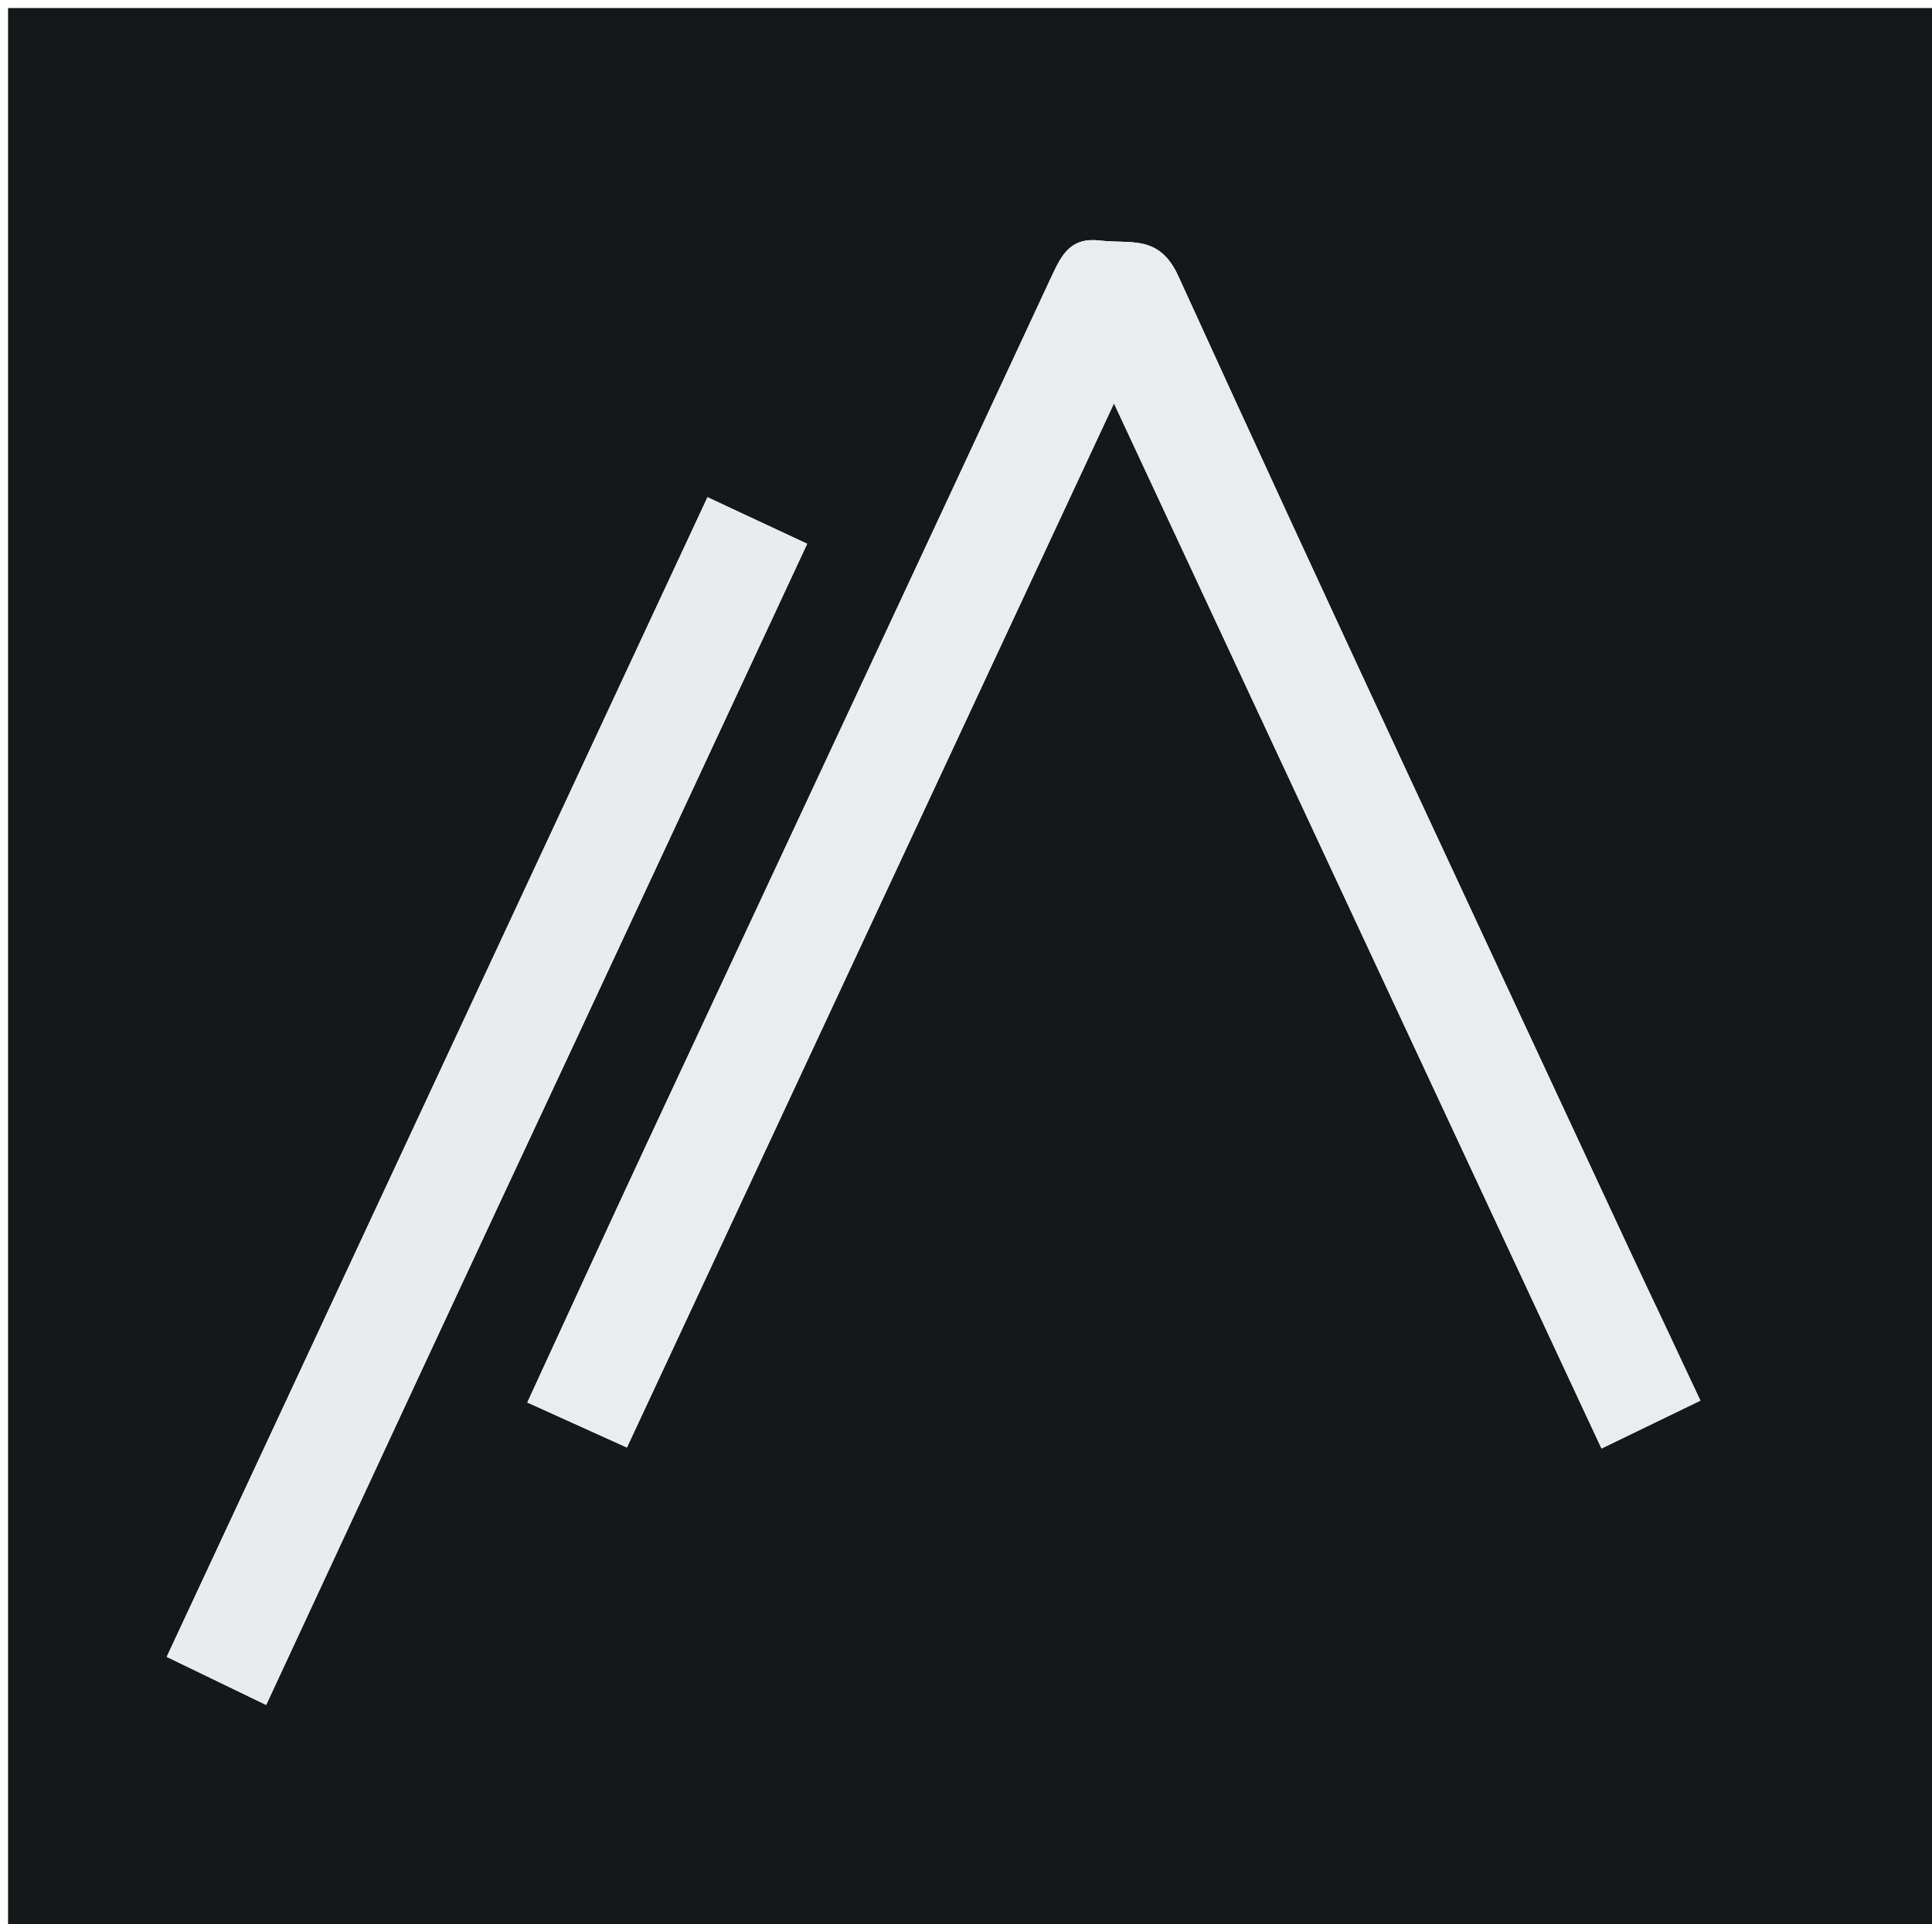
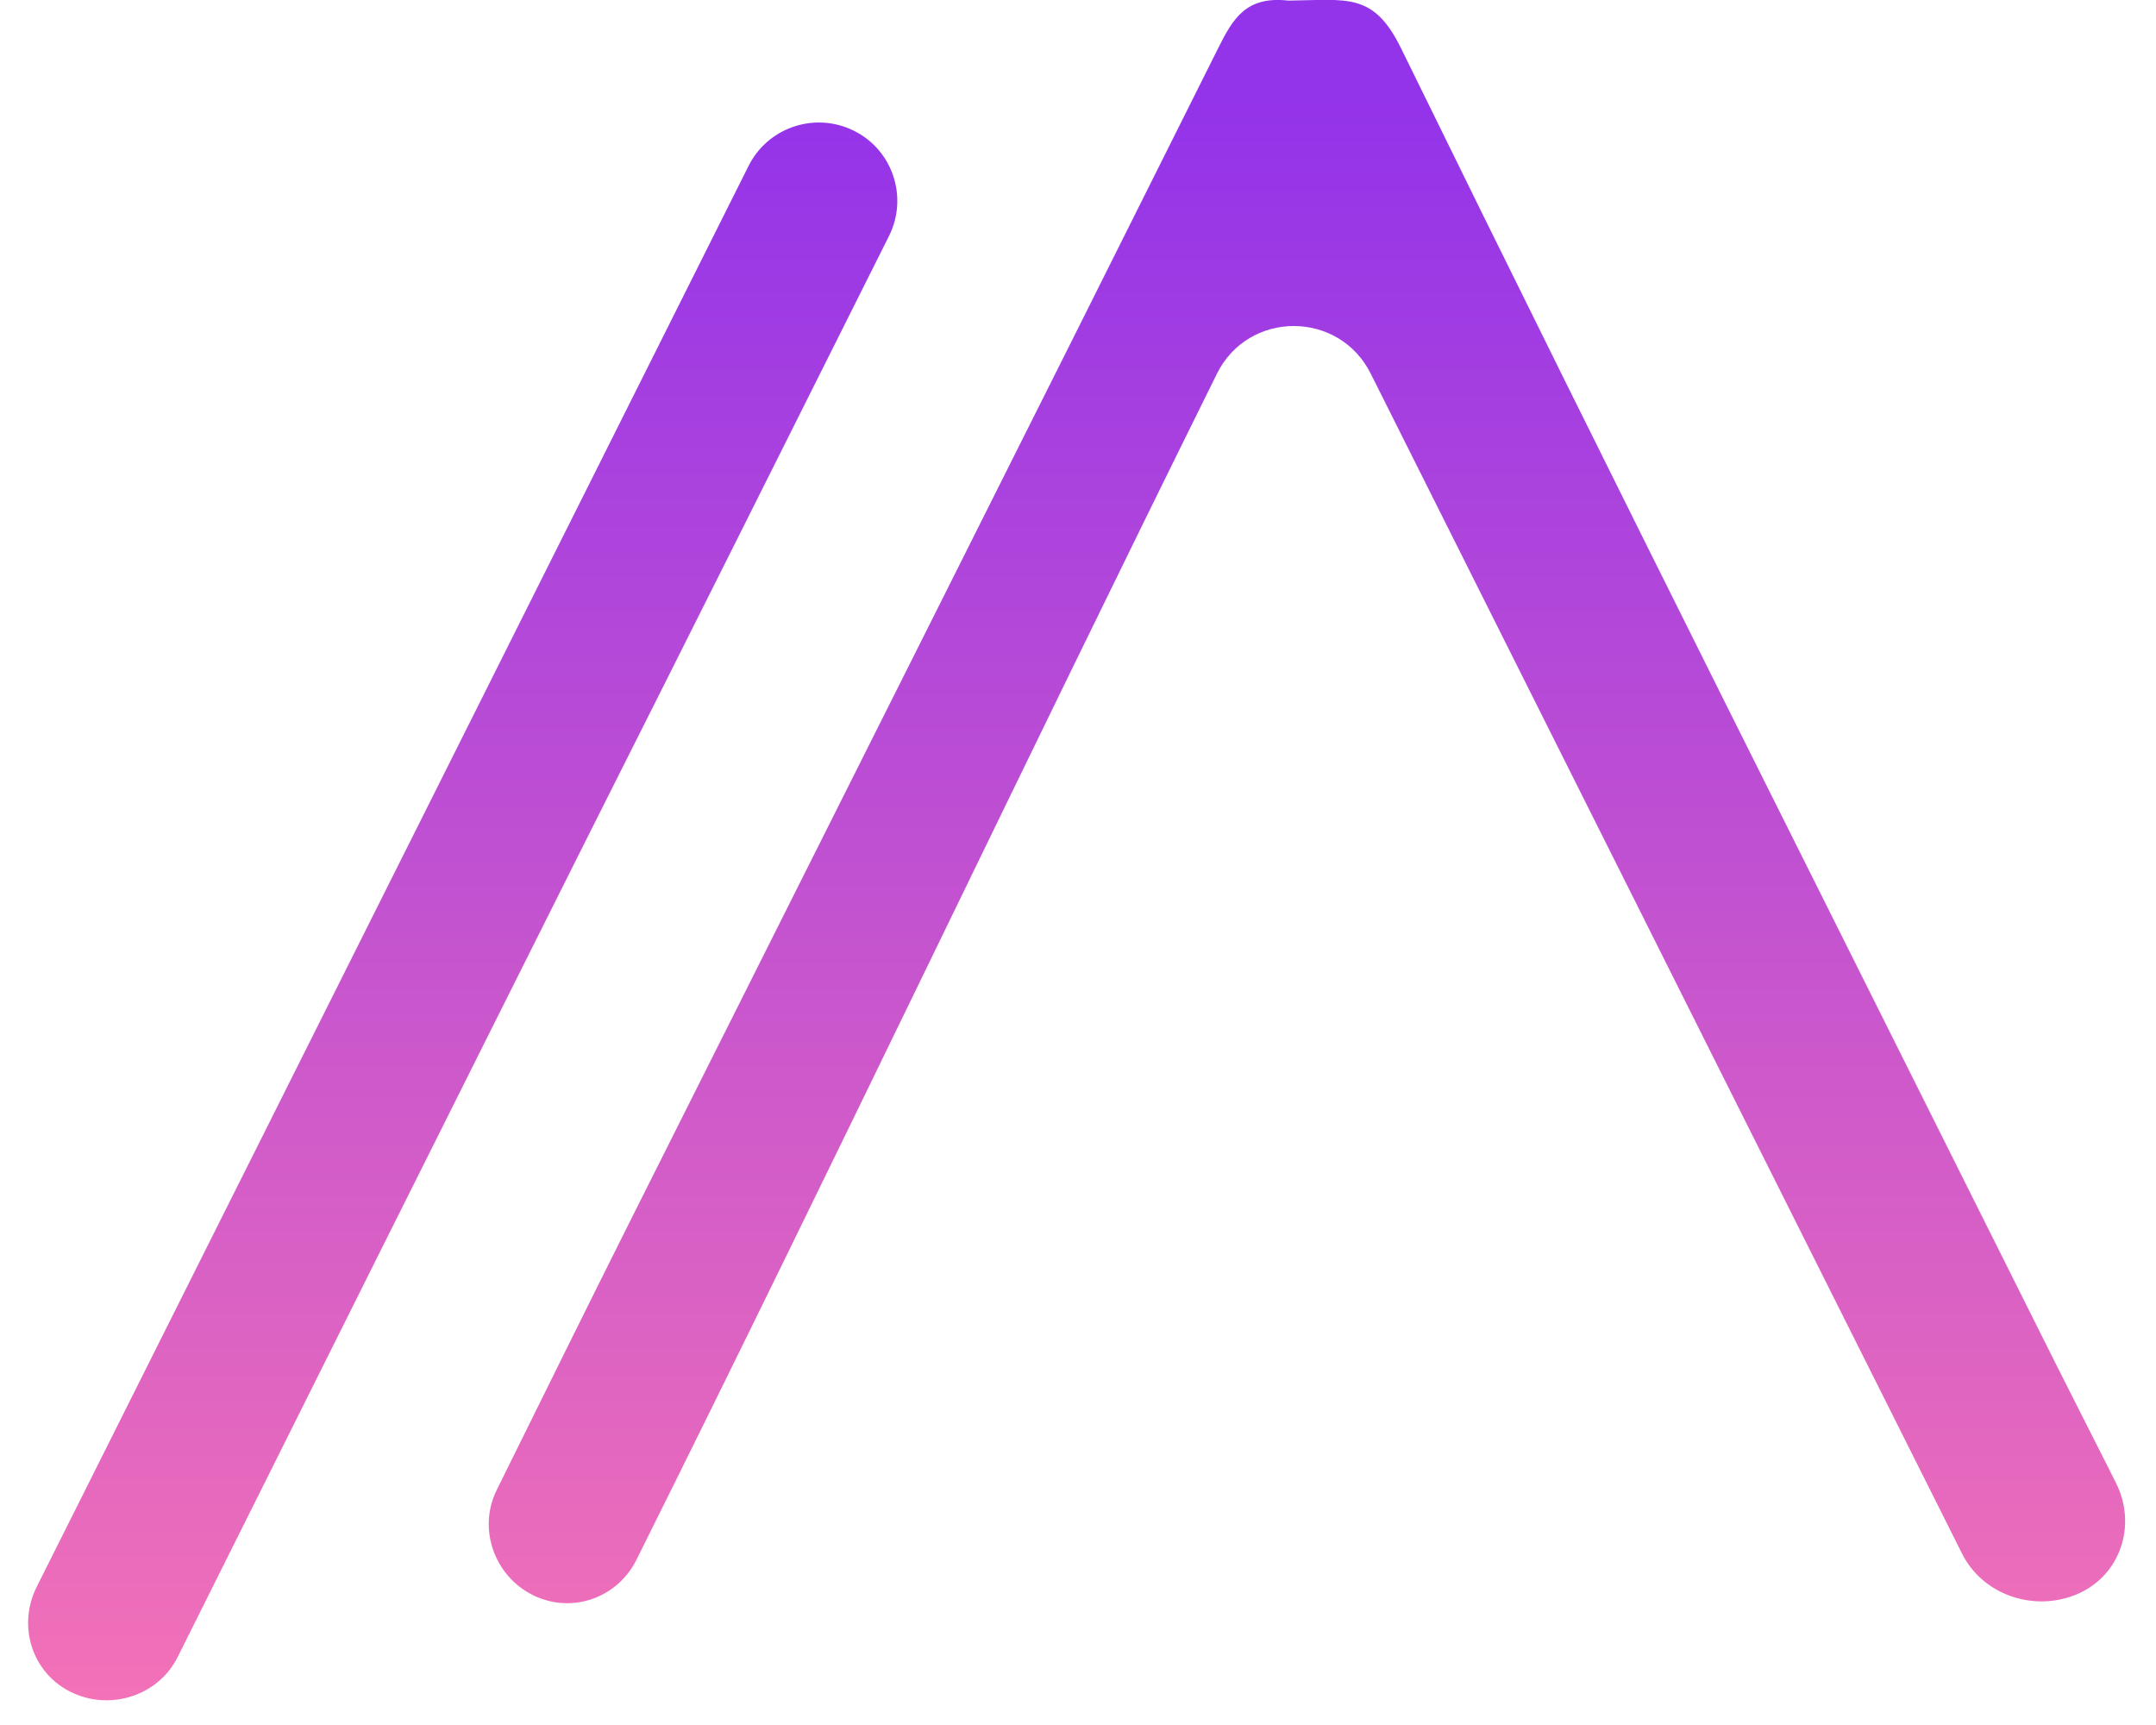
- <svg xmlns="http://www.w3.org/2000/svg" version="1.1" id="Layer_1" x="0px" y="0px" width="100%" viewBox="0 0 240 239" enable-background="new 0 0 240 239" xml:space="preserve">
-   <path fill="#151819" opacity="1" stroke="none" d=" M159,240   C106,240 53.5,240 1,240   C1,160.333 1,80.667 1,1   C81,1 161,1 241,1   C241,80.667 241,160.333 241,240   C213.833,240 186.667,240 159,240  M206.813,164.597   C205.393,161.594 203.957,158.598 202.556,155.587   C183.773,115.189 164.861,74.849 146.379,34.314   C143.997,29.089 140.442,30.342 136.687,29.887   C133.029,29.445 131.92,31.565 130.633,34.333   C113.882,70.372 97.023,106.361 80.217,142.375   C75.324,152.861 70.515,163.385 65.505,174.245   C69.875,176.22 73.733,177.965 77.877,179.839   C98.084,136.515 118.077,93.65 138.382,50.115   C158.765,93.815 178.774,136.714 198.946,179.964   C203.246,177.881 207.16,175.984 211.23,174.012   C209.658,170.682 208.384,167.984 206.813,164.597  M71.558,129.195   C81.081,108.753 90.603,88.311 100.269,67.56   C96.021,65.575 92.164,63.773 87.888,61.775   C65.477,109.839 43.169,157.681 20.71,205.849   C24.813,207.834 28.647,209.687 33.062,211.822   C45.832,184.333 58.491,157.083 71.558,129.195  z" />
-   <path fill="#EBECED" opacity="1" stroke="none" d=" M206.962,164.942   C208.384,167.984 209.658,170.682 211.23,174.012   C207.16,175.984 203.246,177.881 198.946,179.964   C178.774,136.714 158.765,93.815 138.382,50.115   C118.077,93.65 98.084,136.515 77.877,179.839   C73.733,177.965 69.875,176.22 65.505,174.245   C70.515,163.385 75.324,152.861 80.217,142.375   C97.023,106.361 113.882,70.372 130.633,34.333   C131.92,31.565 133.029,29.445 136.687,29.887   C140.442,30.342 143.997,29.089 146.379,34.314   C164.861,74.849 183.773,115.189 202.556,155.587   C203.957,158.598 205.393,161.594 206.962,164.942  z" />
-   <path fill="#EAEBEC" opacity="1" stroke="none" d=" M71.354,129.513   C58.491,157.083 45.832,184.333 33.062,211.822   C28.647,209.687 24.813,207.834 20.71,205.849   C43.169,157.681 65.477,109.839 87.888,61.775   C92.164,63.773 96.021,65.575 100.269,67.56   C90.603,88.311 81.081,108.753 71.354,129.513  z" />
+ <svg xmlns="http://www.w3.org/2000/svg" width="50" height="40" viewBox="0 0 50 40" fill="none">
+   <path d="M48.848 33.941C48.923 34.091 48.997 34.238 49.07 34.383C49.575 35.385 49.16 36.581 48.115 36.989V36.989C47.133 37.373 45.975 36.971 45.503 36.028C40.934 26.912 36.391 17.847 31.788 8.663C31.05 7.191 28.951 7.192 28.221 8.668C23.661 17.875 19.338 26.985 14.761 36.167C14.336 37.021 13.341 37.405 12.462 37.035V37.035C11.499 36.63 11.056 35.487 11.519 34.551C12.569 32.428 13.595 30.347 14.635 28.272C19.172 19.225 23.723 10.184 28.244 1.131C28.591 0.436 28.891 -0.097 29.878 0.014C31.25 -0.001 31.852 -0.186 32.495 1.126C37.483 11.309 42.589 21.443 47.659 31.591C48.037 32.348 48.425 33.1 48.848 33.941Z" fill="url(#paint0_linear_405_57)" />
+   <path d="M13.671 19.32C10.462 25.721 7.3 32.053 4.118 38.428C3.68 39.305 2.596 39.665 1.703 39.263V39.263C0.756 38.837 0.388 37.723 0.852 36.795C6.369 25.784 11.855 14.835 17.362 3.844C17.795 2.98 18.832 2.607 19.719 2.993V2.993C20.676 3.409 21.083 4.541 20.616 5.474C18.3 10.1 16.008 14.678 13.671 19.32Z" fill="url(#paint1_linear_405_57)" />
+   <defs>
+     <linearGradient id="paint0_linear_405_57" x1="10.738" y1="2.303" x2="10.738" y2="39.997" gradientUnits="userSpaceOnUse">
+       <stop stop-color="#9333EA" />
+       <stop offset="1" stop-color="#F472B6" />
+     </linearGradient>
+     <linearGradient id="paint1_linear_405_57" x1="10.738" y1="2.303" x2="10.738" y2="39.997" gradientUnits="userSpaceOnUse">
+       <stop stop-color="#9333EA" />
+       <stop offset="1" stop-color="#F472B6" />
+     </linearGradient>
+   </defs>
</svg>
